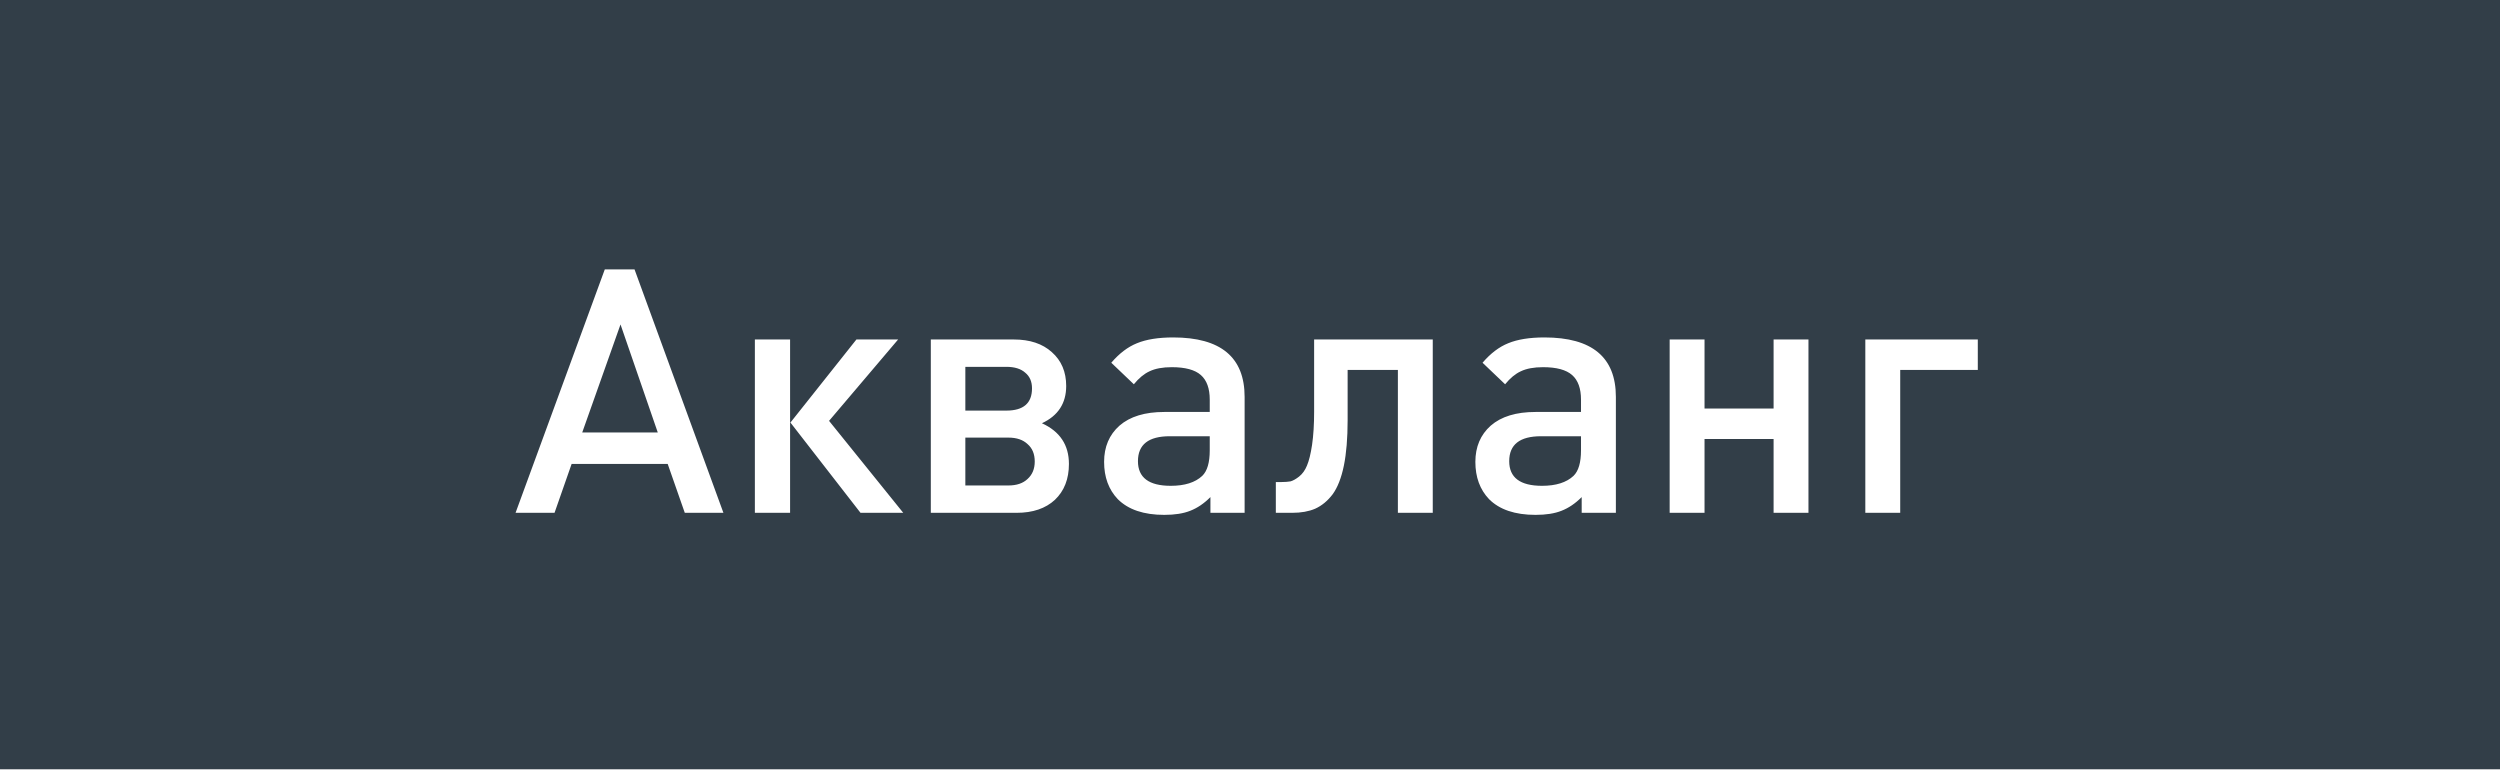
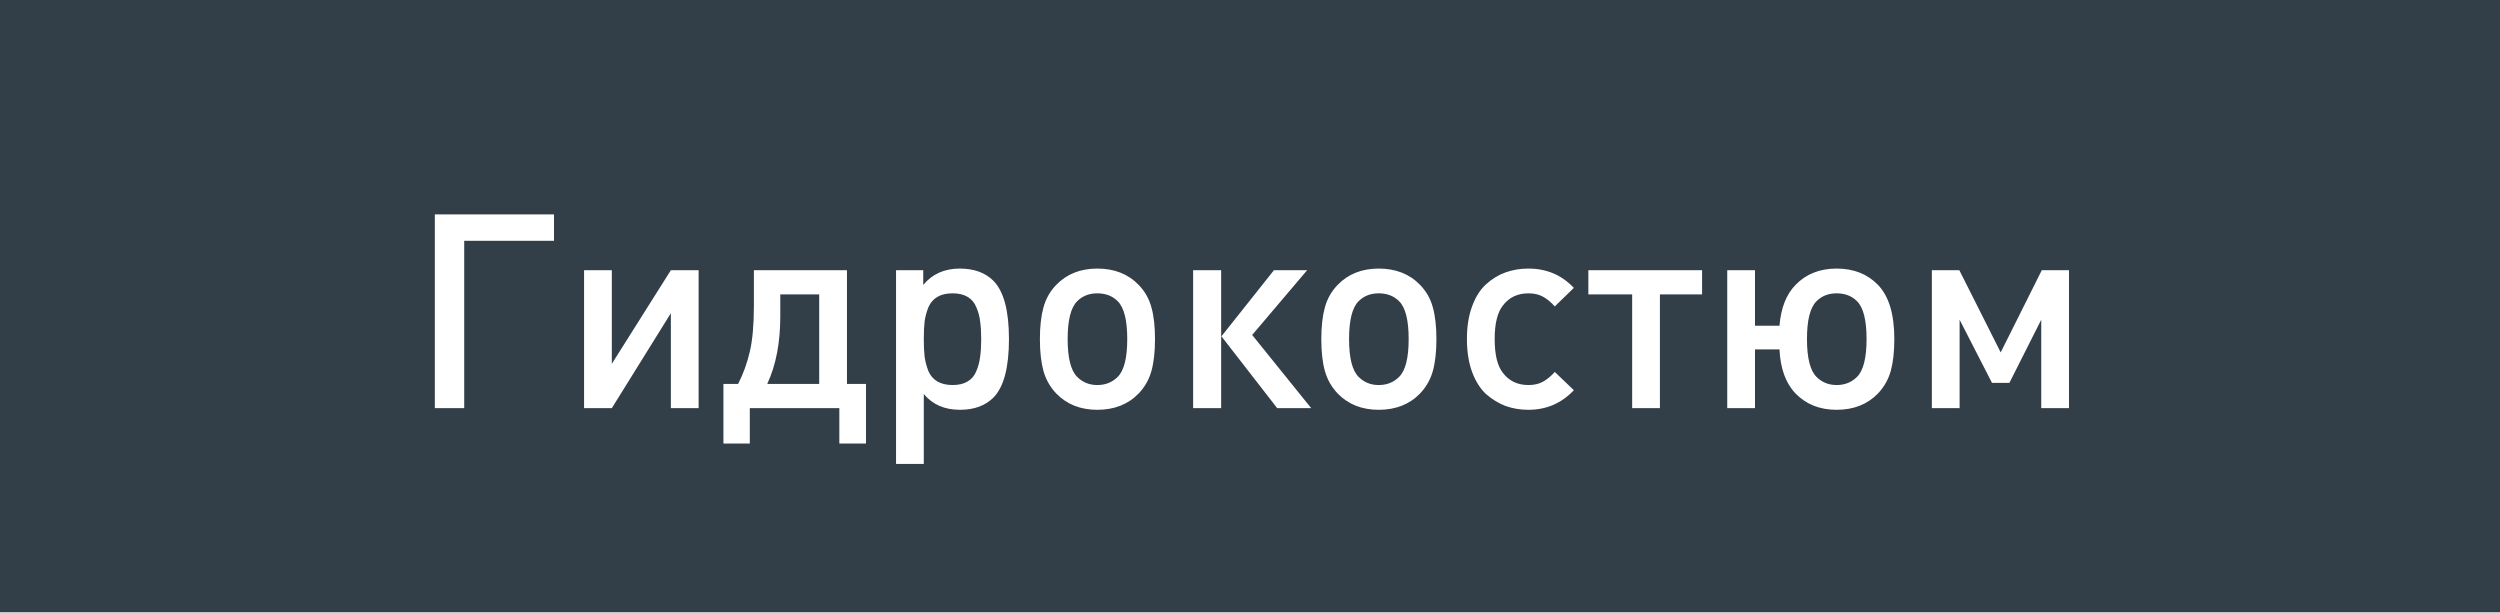
- <svg xmlns="http://www.w3.org/2000/svg" width="117" height="36" viewBox="0 0 117 36" fill="none">
-   <rect width="117" height="36" fill="#323E48" />
-   <path d="M33.856 24H32.048L31.248 21.712H26.752L25.952 24H24.128L28.304 12.608H29.696L33.856 24ZM30.784 20.24L29.04 15.184L27.248 20.24H30.784ZM36.976 24H35.328V15.888H36.976V24ZM42.272 24H40.272L36.992 19.776L40.08 15.888H42.032L38.8 19.696L42.272 24ZM50.026 21.712C50.026 22.416 49.807 22.976 49.37 23.392C48.932 23.797 48.335 24 47.578 24H43.562V15.888H47.45C48.196 15.888 48.788 16.085 49.226 16.48C49.674 16.875 49.898 17.403 49.898 18.064C49.898 18.875 49.519 19.456 48.762 19.808C49.604 20.192 50.026 20.827 50.026 21.712ZM48.298 18.176C48.298 17.856 48.191 17.611 47.978 17.44C47.775 17.259 47.482 17.168 47.098 17.168H45.178V19.216H47.098C47.898 19.216 48.298 18.869 48.298 18.176ZM48.426 21.6C48.426 21.248 48.314 20.976 48.09 20.784C47.876 20.581 47.578 20.48 47.194 20.48H45.178V22.72H47.194C47.578 22.72 47.876 22.619 48.09 22.416C48.314 22.213 48.426 21.941 48.426 21.6ZM58.248 24H56.648V23.264C56.35 23.563 56.035 23.776 55.704 23.904C55.384 24.032 54.979 24.096 54.488 24.096C53.528 24.096 52.803 23.851 52.312 23.36C51.886 22.912 51.672 22.331 51.672 21.616C51.672 20.912 51.912 20.347 52.392 19.92C52.883 19.493 53.582 19.28 54.488 19.28H56.616V18.704C56.616 18.181 56.478 17.797 56.2 17.552C55.923 17.307 55.47 17.184 54.84 17.184C54.414 17.184 54.067 17.248 53.8 17.376C53.544 17.493 53.299 17.696 53.064 17.984L52.008 16.976C52.382 16.539 52.782 16.235 53.208 16.064C53.646 15.883 54.211 15.792 54.904 15.792C57.134 15.792 58.248 16.72 58.248 18.576V24ZM56.616 21.072V20.416H54.744C53.752 20.416 53.256 20.805 53.256 21.584C53.256 22.352 53.768 22.736 54.792 22.736C55.443 22.736 55.934 22.581 56.264 22.272C56.499 22.048 56.616 21.648 56.616 21.072ZM67.053 24H65.421V17.312H63.069V19.664C63.069 20.507 63.01 21.216 62.893 21.792C62.775 22.368 62.599 22.816 62.365 23.136C62.13 23.445 61.858 23.669 61.549 23.808C61.25 23.936 60.893 24 60.477 24H59.709V22.56H59.965C60.135 22.56 60.279 22.549 60.397 22.528C60.514 22.496 60.647 22.421 60.797 22.304C60.957 22.176 61.079 22.005 61.165 21.792C61.261 21.568 61.341 21.243 61.405 20.816C61.469 20.379 61.501 19.861 61.501 19.264V15.888H67.053V24ZM75.623 24H74.023V23.264C73.725 23.563 73.41 23.776 73.079 23.904C72.759 24.032 72.354 24.096 71.863 24.096C70.903 24.096 70.178 23.851 69.687 23.36C69.261 22.912 69.047 22.331 69.047 21.616C69.047 20.912 69.287 20.347 69.767 19.92C70.258 19.493 70.957 19.28 71.863 19.28H73.991V18.704C73.991 18.181 73.853 17.797 73.575 17.552C73.298 17.307 72.845 17.184 72.215 17.184C71.789 17.184 71.442 17.248 71.175 17.376C70.919 17.493 70.674 17.696 70.439 17.984L69.383 16.976C69.757 16.539 70.157 16.235 70.583 16.064C71.021 15.883 71.586 15.792 72.279 15.792C74.509 15.792 75.623 16.72 75.623 18.576V24ZM73.991 21.072V20.416H72.119C71.127 20.416 70.631 20.805 70.631 21.584C70.631 22.352 71.143 22.736 72.167 22.736C72.818 22.736 73.309 22.581 73.639 22.272C73.874 22.048 73.991 21.648 73.991 21.072ZM84.636 24H83.004V20.544H79.772V24H78.14V15.888H79.772V19.12H83.004V15.888H84.636V24ZM92.561 17.312H88.93V24H87.297V15.888H92.561V17.312Z" fill="white" />
+ <svg xmlns="http://www.w3.org/2000/svg" width="147" height="36" viewBox="0 0 147 36" fill="none">
+   <rect width="147" height="36" fill="#323E48" />
+   <path d="M32.576 14.16H27.296V24H25.568V12.608H32.576V14.16ZM41.079 24H39.447V18.416L35.975 24H34.343V15.888H35.975V21.392L39.447 15.888H41.079V24ZM45.881 17.312V18.608C45.881 20.155 45.625 21.477 45.113 22.576H48.169V17.312H45.881ZM44.329 15.888H49.801V22.576H50.921V26.08H49.353V24H44.089V26.08H42.537V22.576H43.401C43.71 21.968 43.94 21.333 44.089 20.672C44.249 20 44.329 19.093 44.329 17.952V15.888ZM59.327 19.936C59.327 21.611 59.023 22.757 58.415 23.376C57.935 23.856 57.279 24.096 56.447 24.096C55.54 24.096 54.831 23.787 54.319 23.168V27.28H52.687V15.888H54.287V16.752C54.82 16.112 55.535 15.792 56.431 15.792C57.273 15.792 57.935 16.032 58.415 16.512C59.023 17.131 59.327 18.272 59.327 19.936ZM57.631 20.976C57.673 20.688 57.695 20.341 57.695 19.936C57.695 19.531 57.673 19.184 57.631 18.896C57.599 18.608 57.524 18.331 57.407 18.064C57.3 17.797 57.129 17.595 56.895 17.456C56.66 17.317 56.367 17.248 56.015 17.248C55.652 17.248 55.353 17.317 55.119 17.456C54.884 17.595 54.708 17.797 54.591 18.064C54.484 18.331 54.409 18.608 54.367 18.896C54.335 19.184 54.319 19.531 54.319 19.936C54.319 20.341 54.335 20.688 54.367 20.976C54.409 21.264 54.484 21.547 54.591 21.824C54.708 22.091 54.884 22.293 55.119 22.432C55.364 22.571 55.663 22.64 56.015 22.64C56.367 22.64 56.66 22.571 56.895 22.432C57.129 22.293 57.3 22.091 57.407 21.824C57.524 21.547 57.599 21.264 57.631 20.976ZM67.914 19.936C67.914 20.683 67.845 21.307 67.706 21.808C67.568 22.309 67.317 22.752 66.954 23.136C66.336 23.776 65.525 24.096 64.522 24.096C63.53 24.096 62.725 23.776 62.106 23.136C61.744 22.752 61.493 22.309 61.354 21.808C61.216 21.307 61.146 20.683 61.146 19.936C61.146 19.2 61.216 18.581 61.354 18.08C61.493 17.568 61.744 17.125 62.106 16.752C62.725 16.112 63.53 15.792 64.522 15.792C65.525 15.792 66.336 16.112 66.954 16.752C67.317 17.125 67.568 17.568 67.706 18.08C67.845 18.581 67.914 19.2 67.914 19.936ZM65.722 22.16C66.096 21.787 66.282 21.045 66.282 19.936C66.282 18.827 66.096 18.085 65.722 17.712C65.413 17.403 65.013 17.248 64.522 17.248C64.042 17.248 63.648 17.403 63.338 17.712C62.965 18.085 62.778 18.827 62.778 19.936C62.778 21.045 62.965 21.787 63.338 22.16C63.658 22.48 64.053 22.64 64.522 22.64C65.002 22.64 65.402 22.48 65.722 22.16ZM71.804 24H70.156V15.888H71.804V24ZM77.1 24H75.1L71.82 19.776L74.908 15.888H76.86L73.628 19.696L77.1 24ZM84.461 19.936C84.461 20.683 84.392 21.307 84.253 21.808C84.115 22.309 83.864 22.752 83.501 23.136C82.883 23.776 82.072 24.096 81.069 24.096C80.077 24.096 79.272 23.776 78.653 23.136C78.291 22.752 78.04 22.309 77.901 21.808C77.763 21.307 77.693 20.683 77.693 19.936C77.693 19.2 77.763 18.581 77.901 18.08C78.04 17.568 78.291 17.125 78.653 16.752C79.272 16.112 80.077 15.792 81.069 15.792C82.072 15.792 82.883 16.112 83.501 16.752C83.864 17.125 84.115 17.568 84.253 18.08C84.392 18.581 84.461 19.2 84.461 19.936ZM82.269 22.16C82.643 21.787 82.829 21.045 82.829 19.936C82.829 18.827 82.643 18.085 82.269 17.712C81.96 17.403 81.56 17.248 81.069 17.248C80.589 17.248 80.195 17.403 79.885 17.712C79.512 18.085 79.325 18.827 79.325 19.936C79.325 21.045 79.512 21.787 79.885 22.16C80.205 22.48 80.6 22.64 81.069 22.64C81.549 22.64 81.949 22.48 82.269 22.16ZM92.543 22.944C91.818 23.712 90.927 24.096 89.871 24.096C89.391 24.096 88.943 24.021 88.527 23.872C88.111 23.712 87.727 23.477 87.375 23.168C87.034 22.848 86.762 22.416 86.559 21.872C86.356 21.317 86.255 20.672 86.255 19.936C86.255 19.2 86.356 18.56 86.559 18.016C86.762 17.461 87.034 17.029 87.375 16.72C87.727 16.4 88.111 16.165 88.527 16.016C88.943 15.867 89.391 15.792 89.871 15.792C90.938 15.792 91.828 16.171 92.543 16.928L91.423 18.016C91.167 17.739 90.922 17.541 90.687 17.424C90.463 17.307 90.191 17.248 89.871 17.248C89.231 17.248 88.73 17.488 88.367 17.968C88.047 18.373 87.887 19.029 87.887 19.936C87.887 20.853 88.047 21.515 88.367 21.92C88.73 22.4 89.231 22.64 89.871 22.64C90.191 22.64 90.463 22.581 90.687 22.464C90.922 22.347 91.167 22.149 91.423 21.872L92.543 22.944ZM100.083 17.312H97.603V24H95.971V17.312H93.395V15.888H100.083V17.312ZM111.386 19.936C111.386 20.683 111.316 21.307 111.178 21.808C111.039 22.309 110.788 22.752 110.426 23.136C109.807 23.776 108.996 24.096 107.994 24.096C107.002 24.096 106.196 23.776 105.578 23.136C105.002 22.539 104.687 21.675 104.634 20.544H103.194V24H101.562V15.888H103.194V19.152H104.634C104.719 18.107 105.034 17.307 105.578 16.752C106.196 16.112 107.002 15.792 107.994 15.792C108.996 15.792 109.807 16.112 110.426 16.752C111.066 17.413 111.386 18.475 111.386 19.936ZM109.194 22.16C109.567 21.787 109.754 21.045 109.754 19.936C109.754 18.827 109.567 18.085 109.194 17.712C108.884 17.403 108.484 17.248 107.994 17.248C107.514 17.248 107.119 17.403 106.81 17.712C106.436 18.085 106.25 18.827 106.25 19.936C106.25 21.045 106.436 21.787 106.81 22.16C107.13 22.48 107.524 22.64 107.994 22.64C108.474 22.64 108.874 22.48 109.194 22.16ZM121.657 24H120.025V18.8L118.153 22.512H117.129L115.225 18.8V24H113.593V15.888H115.209L117.641 20.72L120.057 15.888H121.657V24Z" fill="white" />
</svg>
